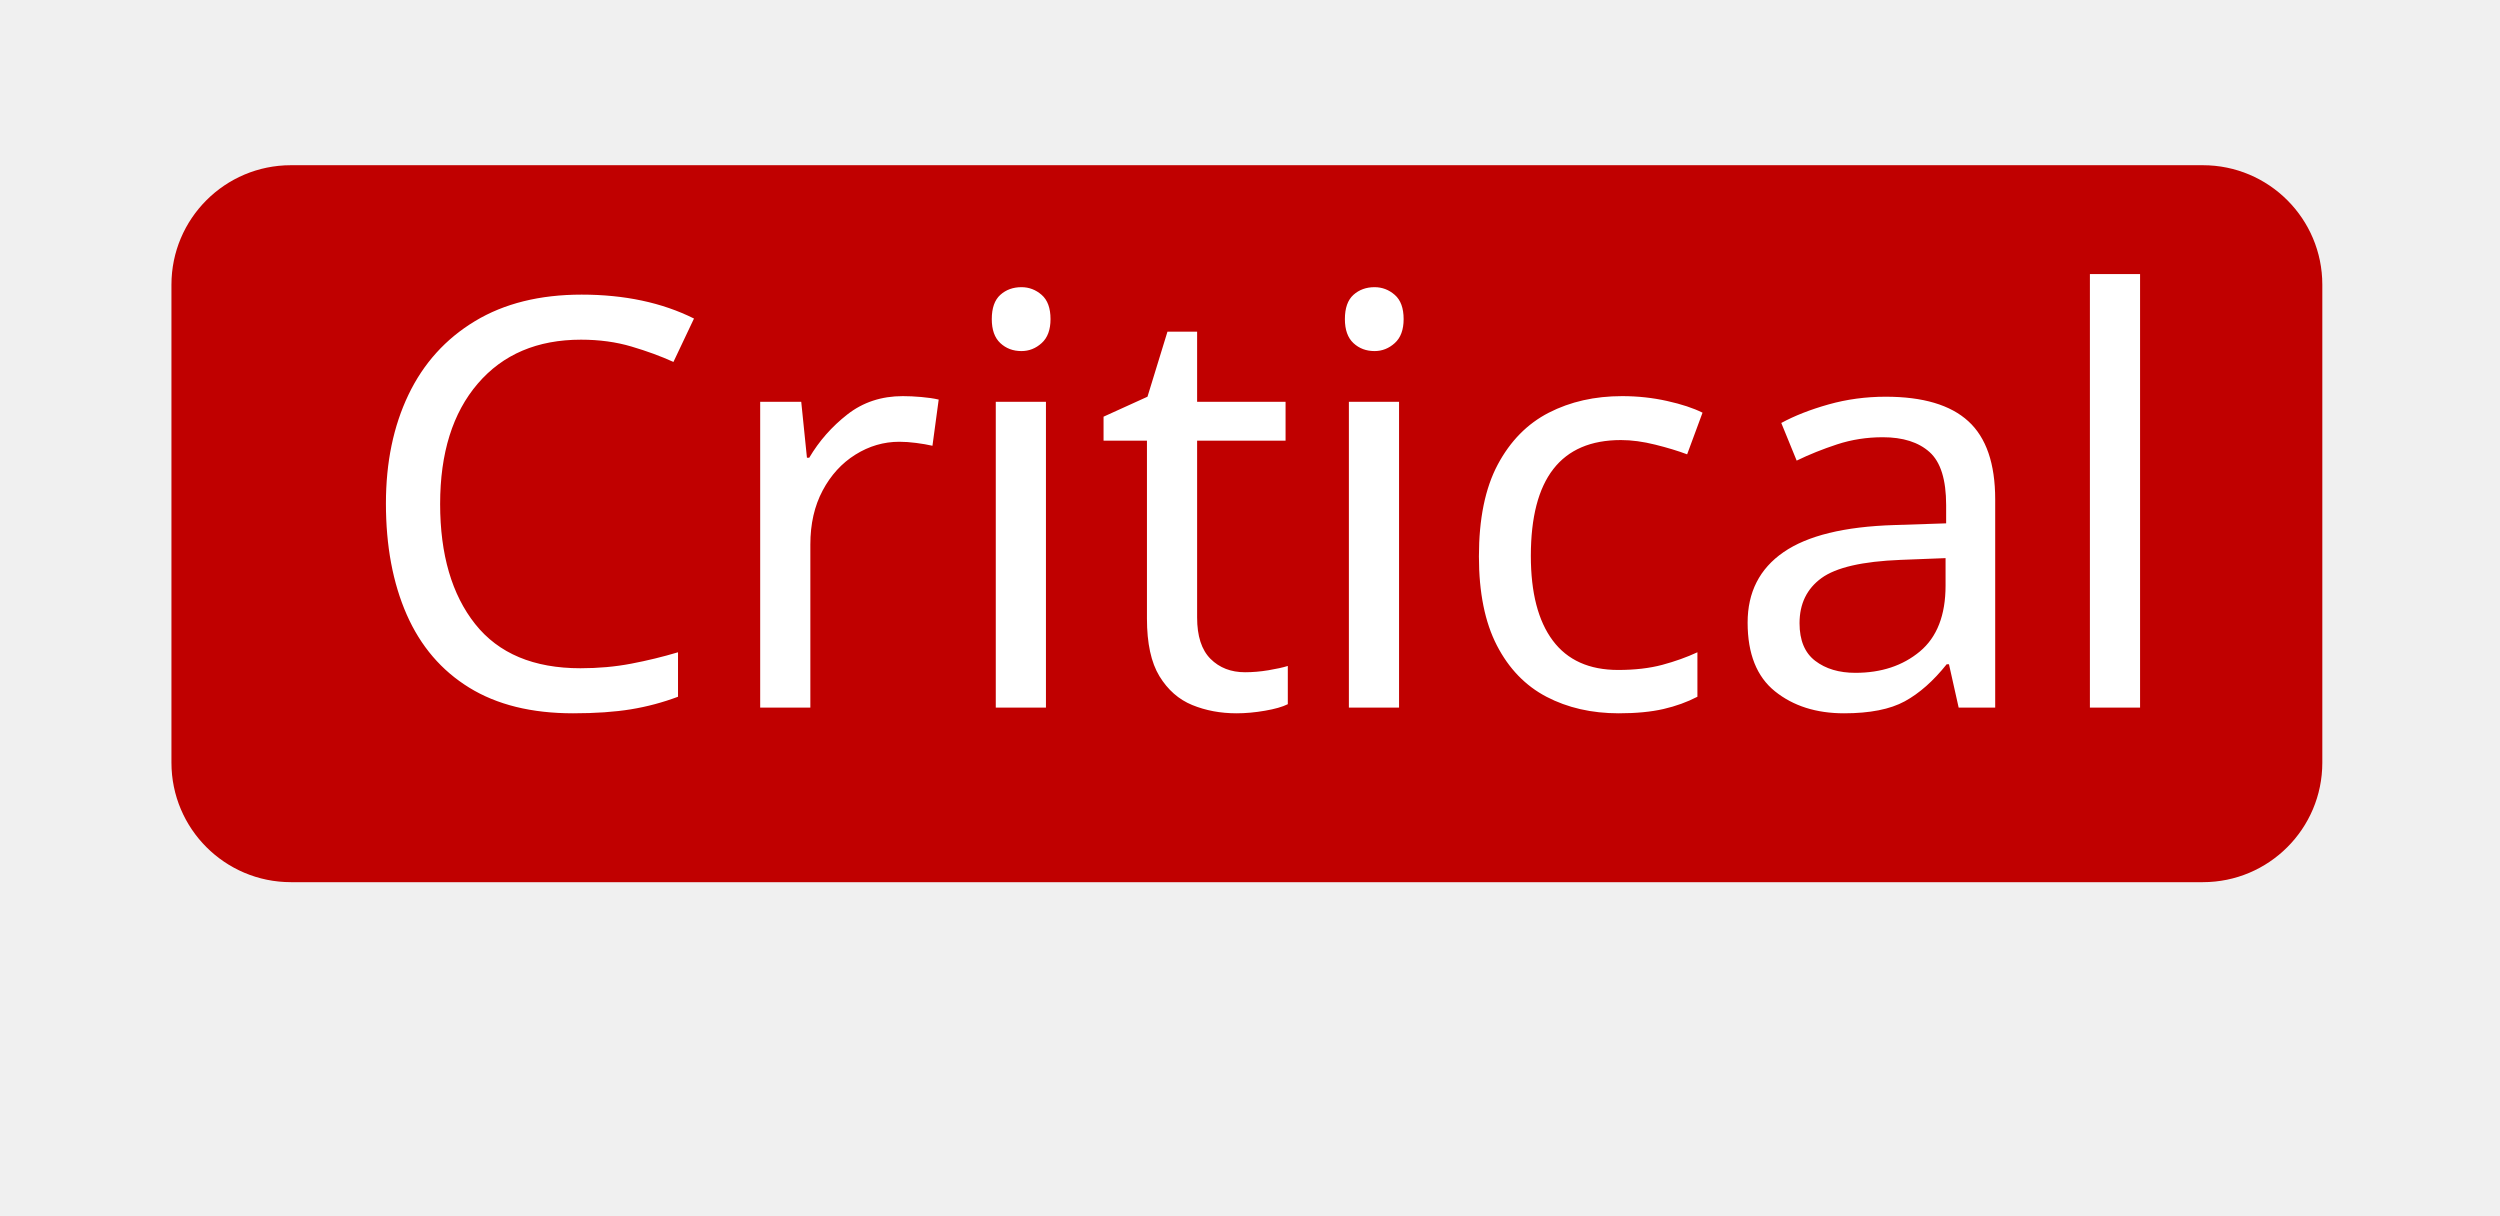
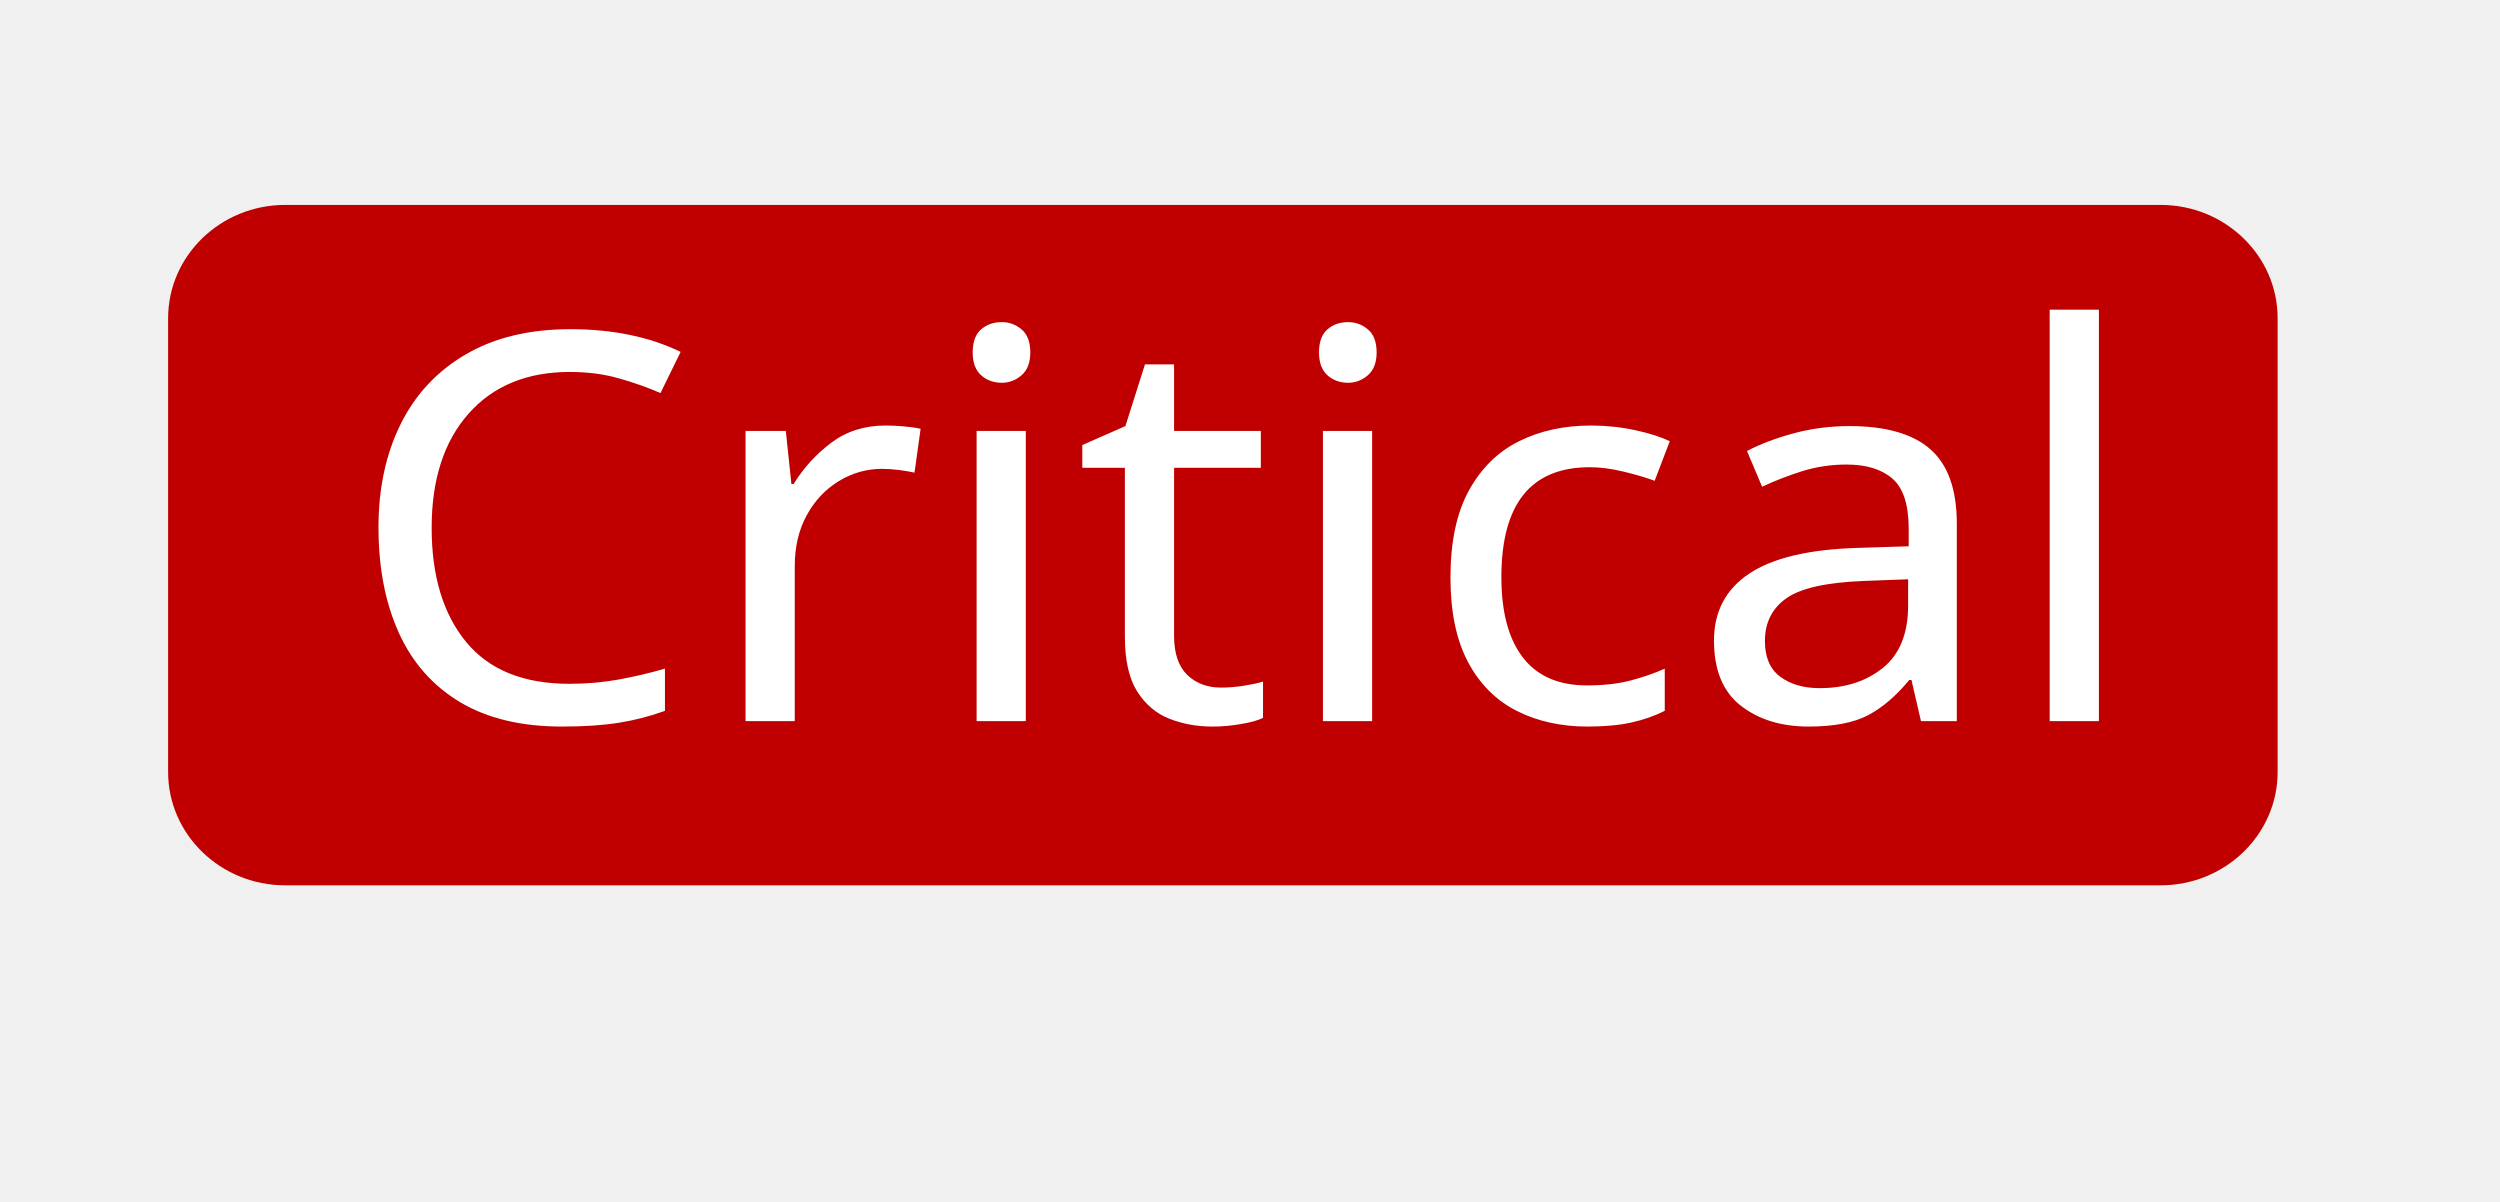
- <svg xmlns="http://www.w3.org/2000/svg" width="802" height="390" xml:space="preserve" overflow="hidden">
-   <g transform="translate(-495 -247)">
+ <svg xmlns="http://www.w3.org/2000/svg" width="52" height="25" xml:space="preserve" overflow="hidden">
+   <g transform="translate(-636 -529)">
    <g>
-       <path d="M550 338.334C550 317.163 567.163 300 588.334 300L1201.67 300C1222.84 300 1240 317.163 1240 338.334L1240 491.665C1240 512.837 1222.84 529.999 1201.67 529.999L588.334 529.999C567.163 529.999 550 512.837 550 491.665Z" fill="#C00000" fill-rule="evenodd" fill-opacity="1" />
-       <text fill="#FFFFFF" fill-opacity="1" font-family="Aptos,Aptos_MSFontService,sans-serif" font-style="normal" font-variant="normal" font-weight="400" font-stretch="normal" font-size="183" text-anchor="start" direction="ltr" writing-mode="lr-tb" unicode-bidi="normal" text-decoration="none" transform="matrix(1 0 0 1 607.648 474)">Critical</text>
+       <g>
+         <g>
+           <g>
+             <path d="M33.846 20.821C33.846 19.518 34.902 18.462 36.205 18.462L73.949 18.462C75.252 18.462 76.308 19.518 76.308 20.821L76.308 30.256C76.308 31.559 75.252 32.615 73.949 32.615L36.205 32.615C34.902 32.615 33.846 31.559 33.846 30.256Z" fill="#C00000" fill-rule="evenodd" fill-opacity="1" transform="matrix(1.03335 0 0 1 604.522 514.8)" />
+             <text fill="#FFFFFF" fill-opacity="1" font-family="Aptos,Aptos_MSFontService,sans-serif" font-style="normal" font-variant="normal" font-weight="400" font-stretch="normal" font-size="183" text-anchor="start" direction="ltr" writing-mode="lr-tb" unicode-bidi="normal" text-decoration="none" transform="matrix(0.063591 0 0 0.0615385 643.163 544)">Critical</text>
+           </g>
+         </g>
+       </g>
    </g>
  </g>
</svg>
